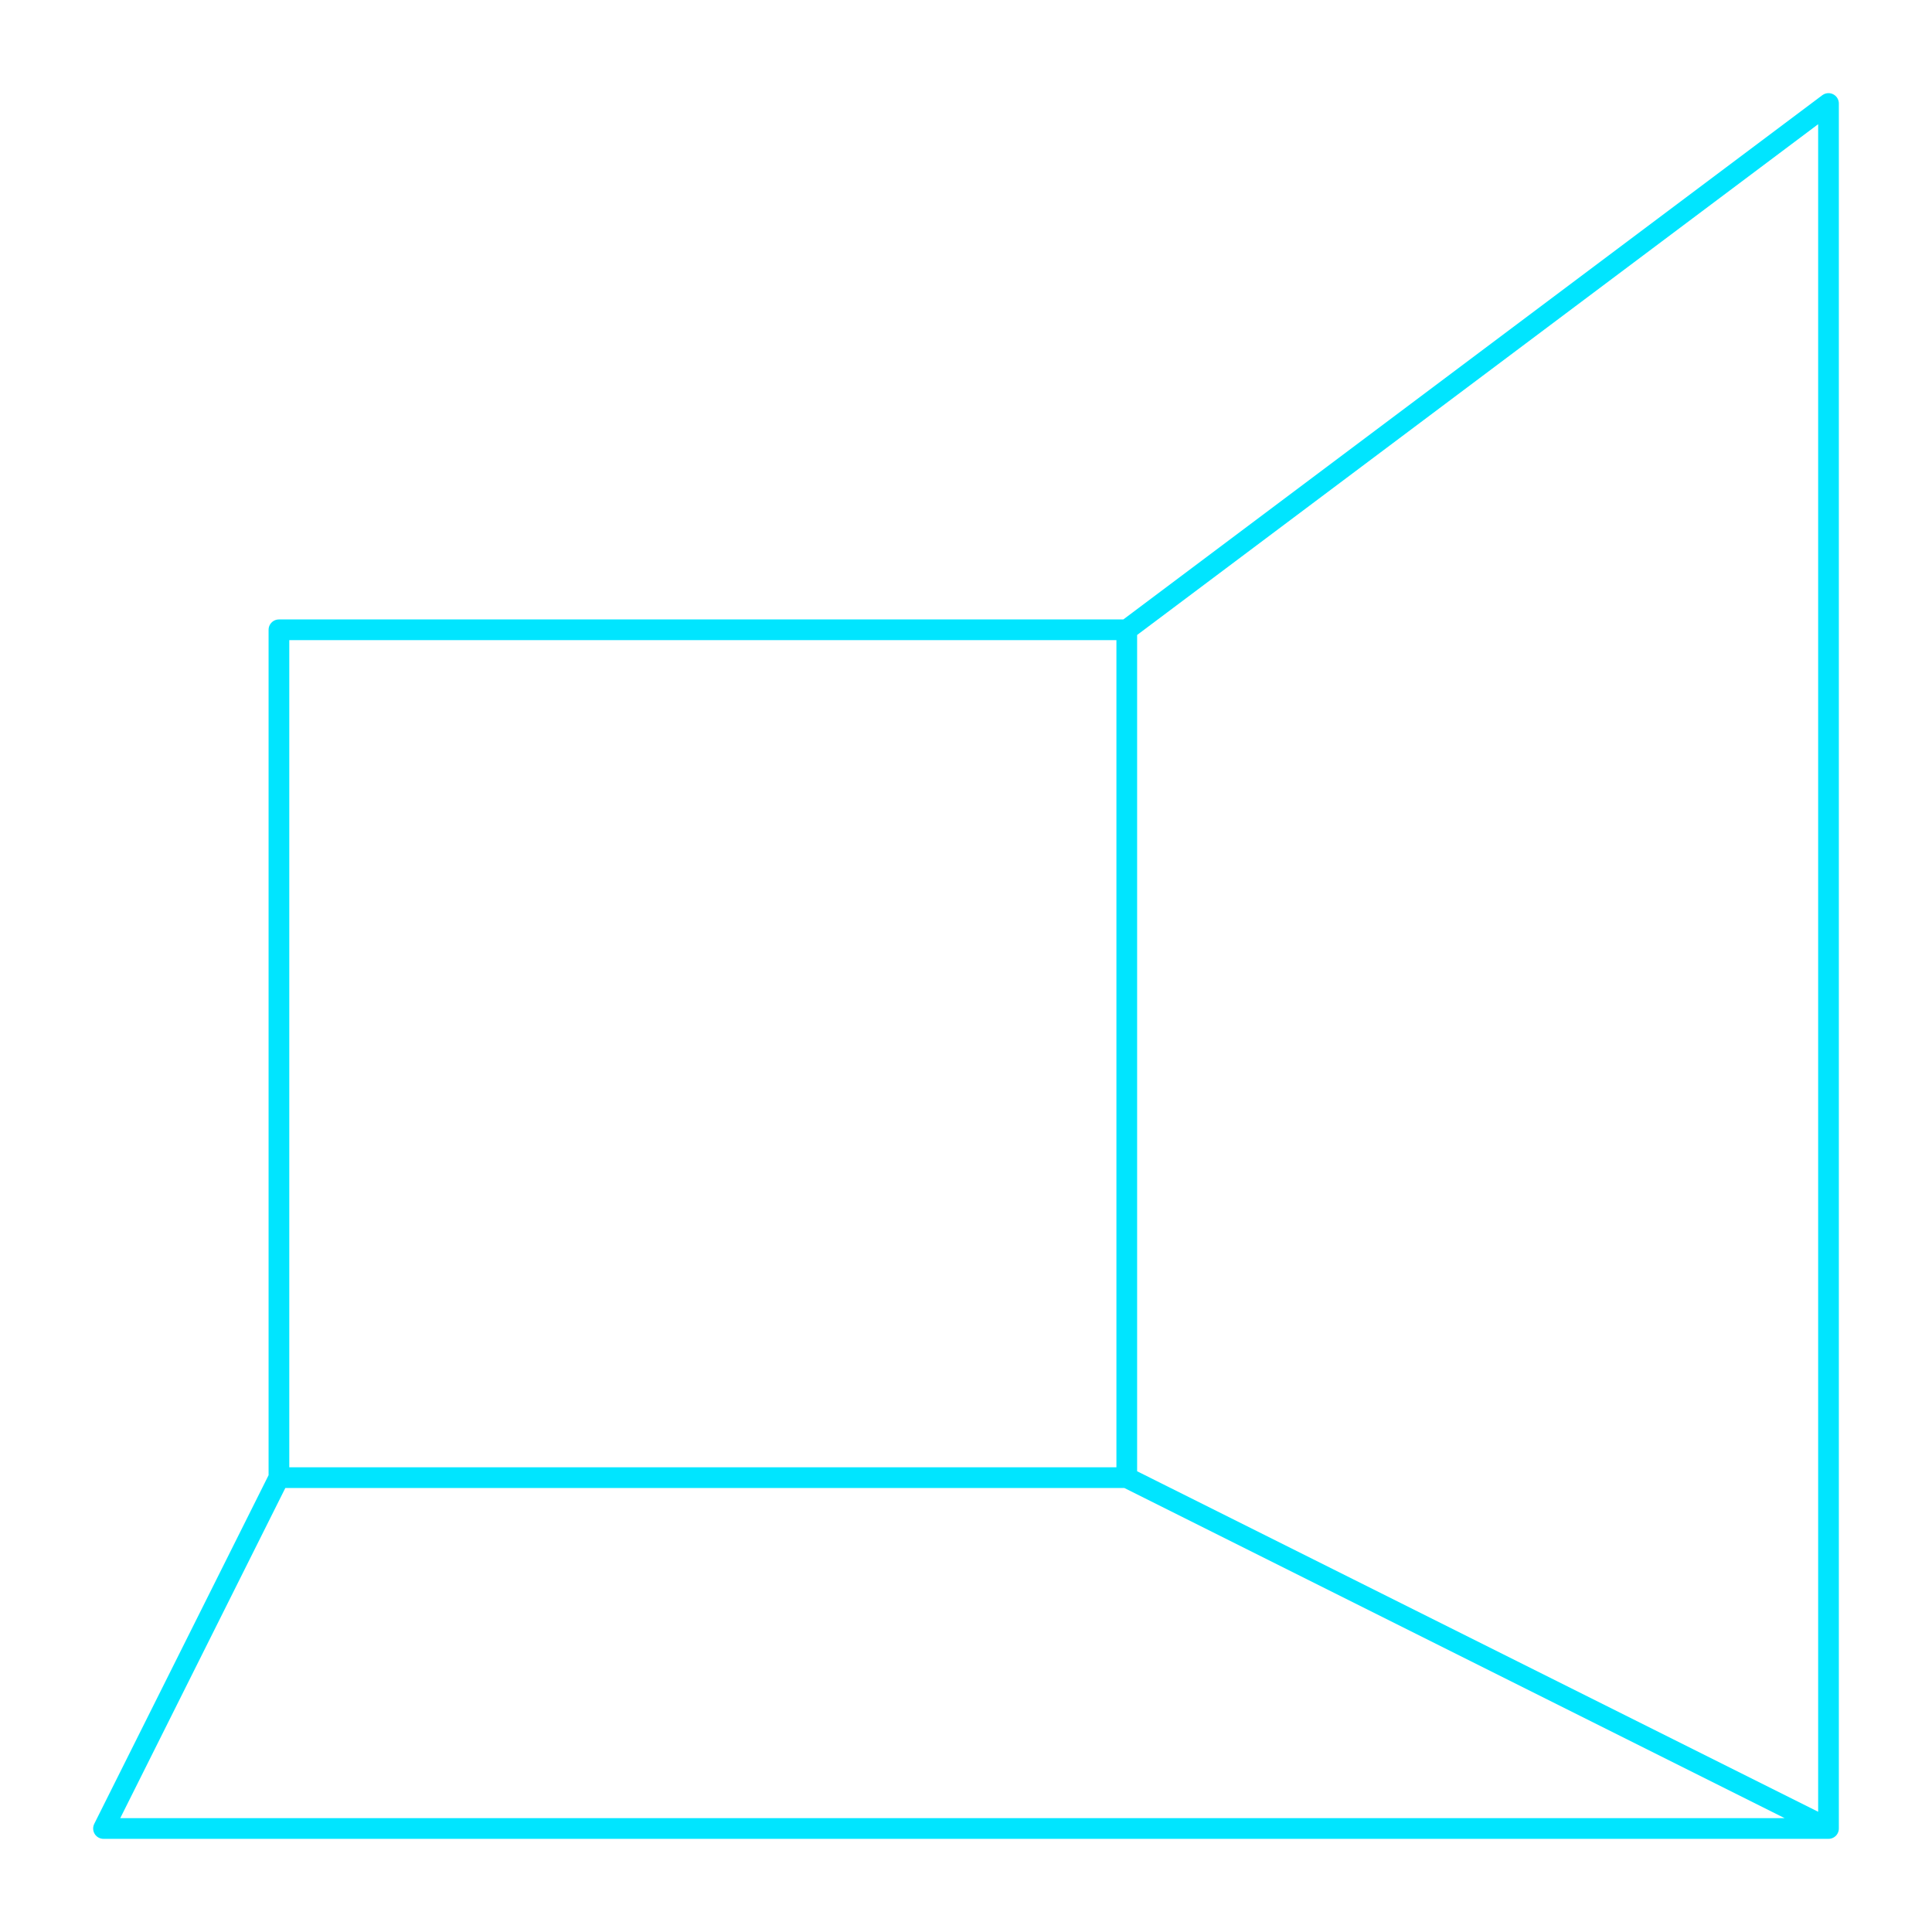
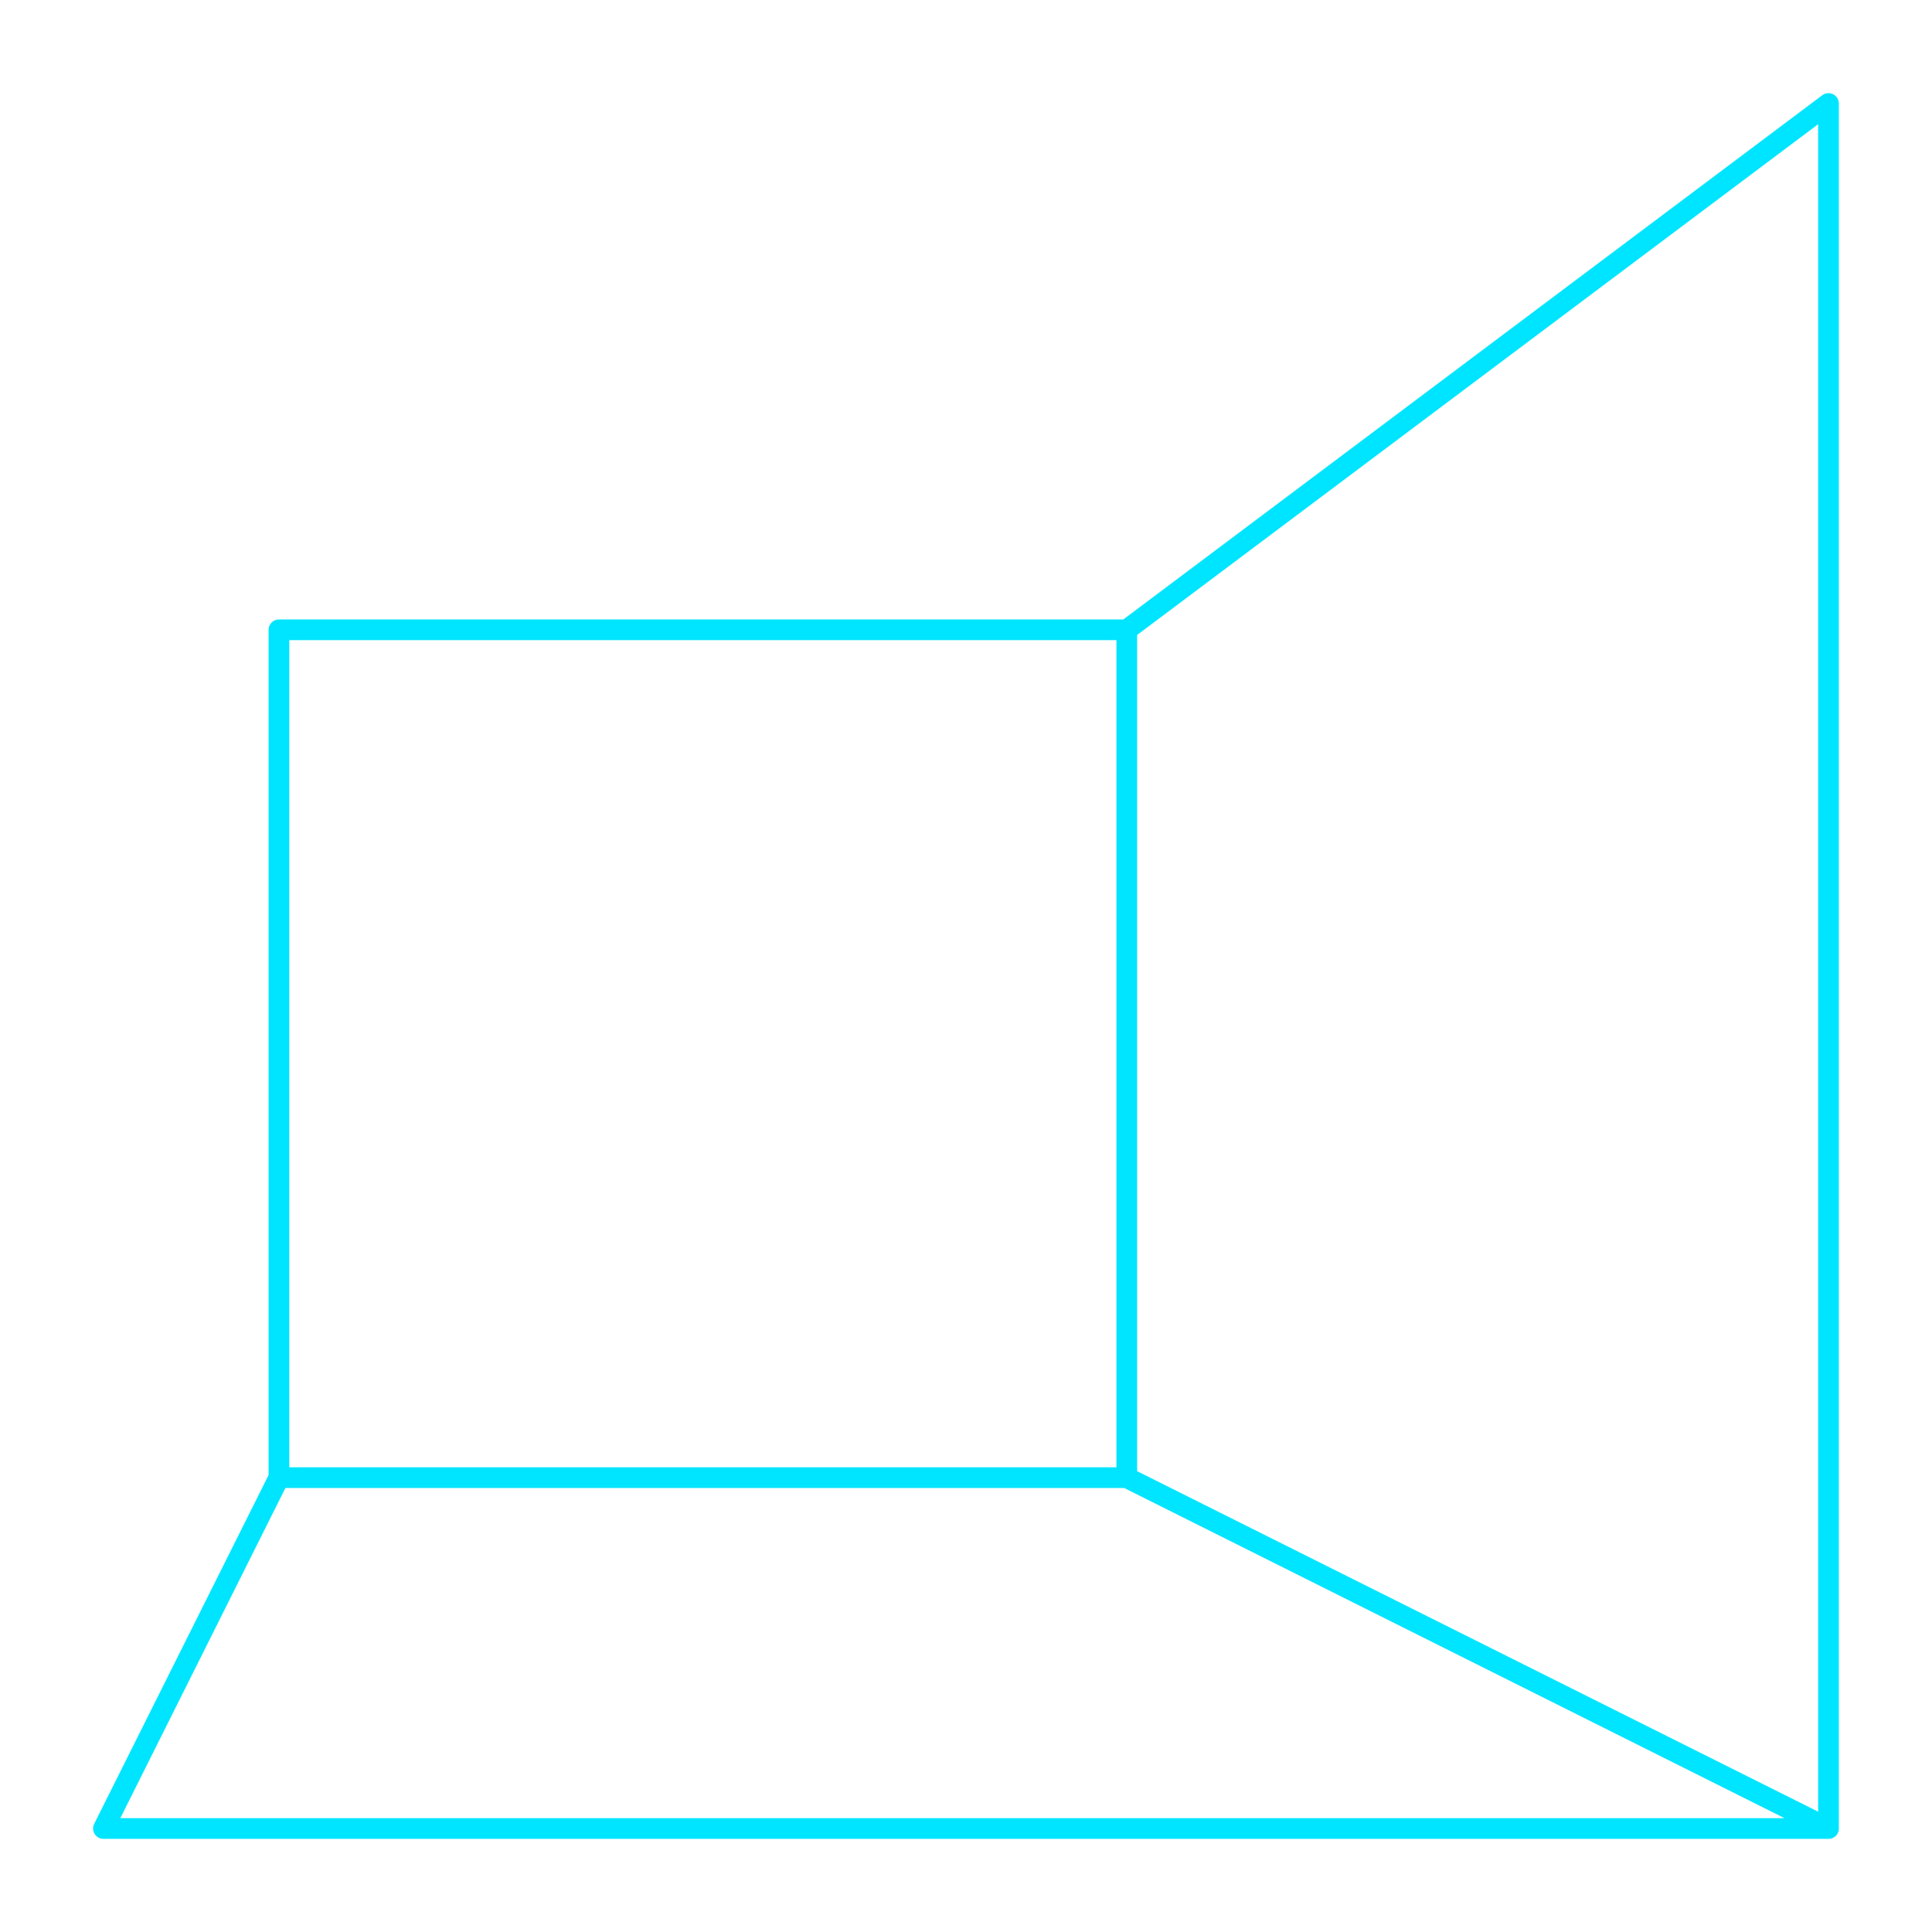
<svg xmlns="http://www.w3.org/2000/svg" width="112" height="112" viewBox="0 0 112 112">
-   <path d="M65.32 85.66 L65.32 36.51 L106.00 6.00 L106.00 106.00 L65.32 85.66 L16.17 85.66 L6.00 106.00 L106.00 106.00 M65.32 36.51 L16.17 36.51 L16.17 85.66" fill="none" stroke="#00E5FF" stroke-width="1.2" stroke-linecap="round" stroke-linejoin="round" />
+   <path d="M65.32 85.06 L16.17 85.06 A0.6 0.6 0 0 0 16.17 86.26 L65.32 86.26 A0.6 0.6 0 0 0 65.32 85.06 Z M65.05 86.20 L105.73 106.54 A0.6 0.6 0 0 0 106.27 105.46 L65.59 85.12 A0.6 0.6 0 0 0 65.05 86.20 Z M65.92 85.66 L65.92 36.51 A0.6 0.6 0 0 0 64.72 36.51 L64.72 85.66 A0.6 0.6 0 0 0 65.92 85.66 Z M15.63 85.39 L5.46 105.73 A0.6 0.6 0 0 0 6.54 106.27 L16.71 85.93 A0.6 0.6 0 0 0 15.63 85.39 Z M106.00 105.40 L6.00 105.40 A0.6 0.6 0 0 0 6.00 106.60 L106.00 106.60 A0.6 0.6 0 0 0 106.00 105.40 Z M65.32 35.91 L16.17 35.91 A0.6 0.6 0 0 0 16.17 37.11 L65.32 37.11 A0.6 0.6 0 0 0 65.32 35.91 Z M65.68 36.99 L106.36 6.48 A0.6 0.6 0 0 0 105.64 5.52 L64.96 36.03 A0.6 0.6 0 0 0 65.68 36.99 Z M15.57 36.51 L15.57 85.66 A0.6 0.6 0 0 0 16.77 85.66 L16.77 36.51 A0.6 0.6 0 0 0 15.57 36.51 Z M105.40 6.00 L105.40 106.00 A0.6 0.6 0 0 0 106.60 106.00 L106.60 6.00 A0.6 0.6 0 0 0 105.40 6.00 Z" fill="#00E5FF" />
</svg>
